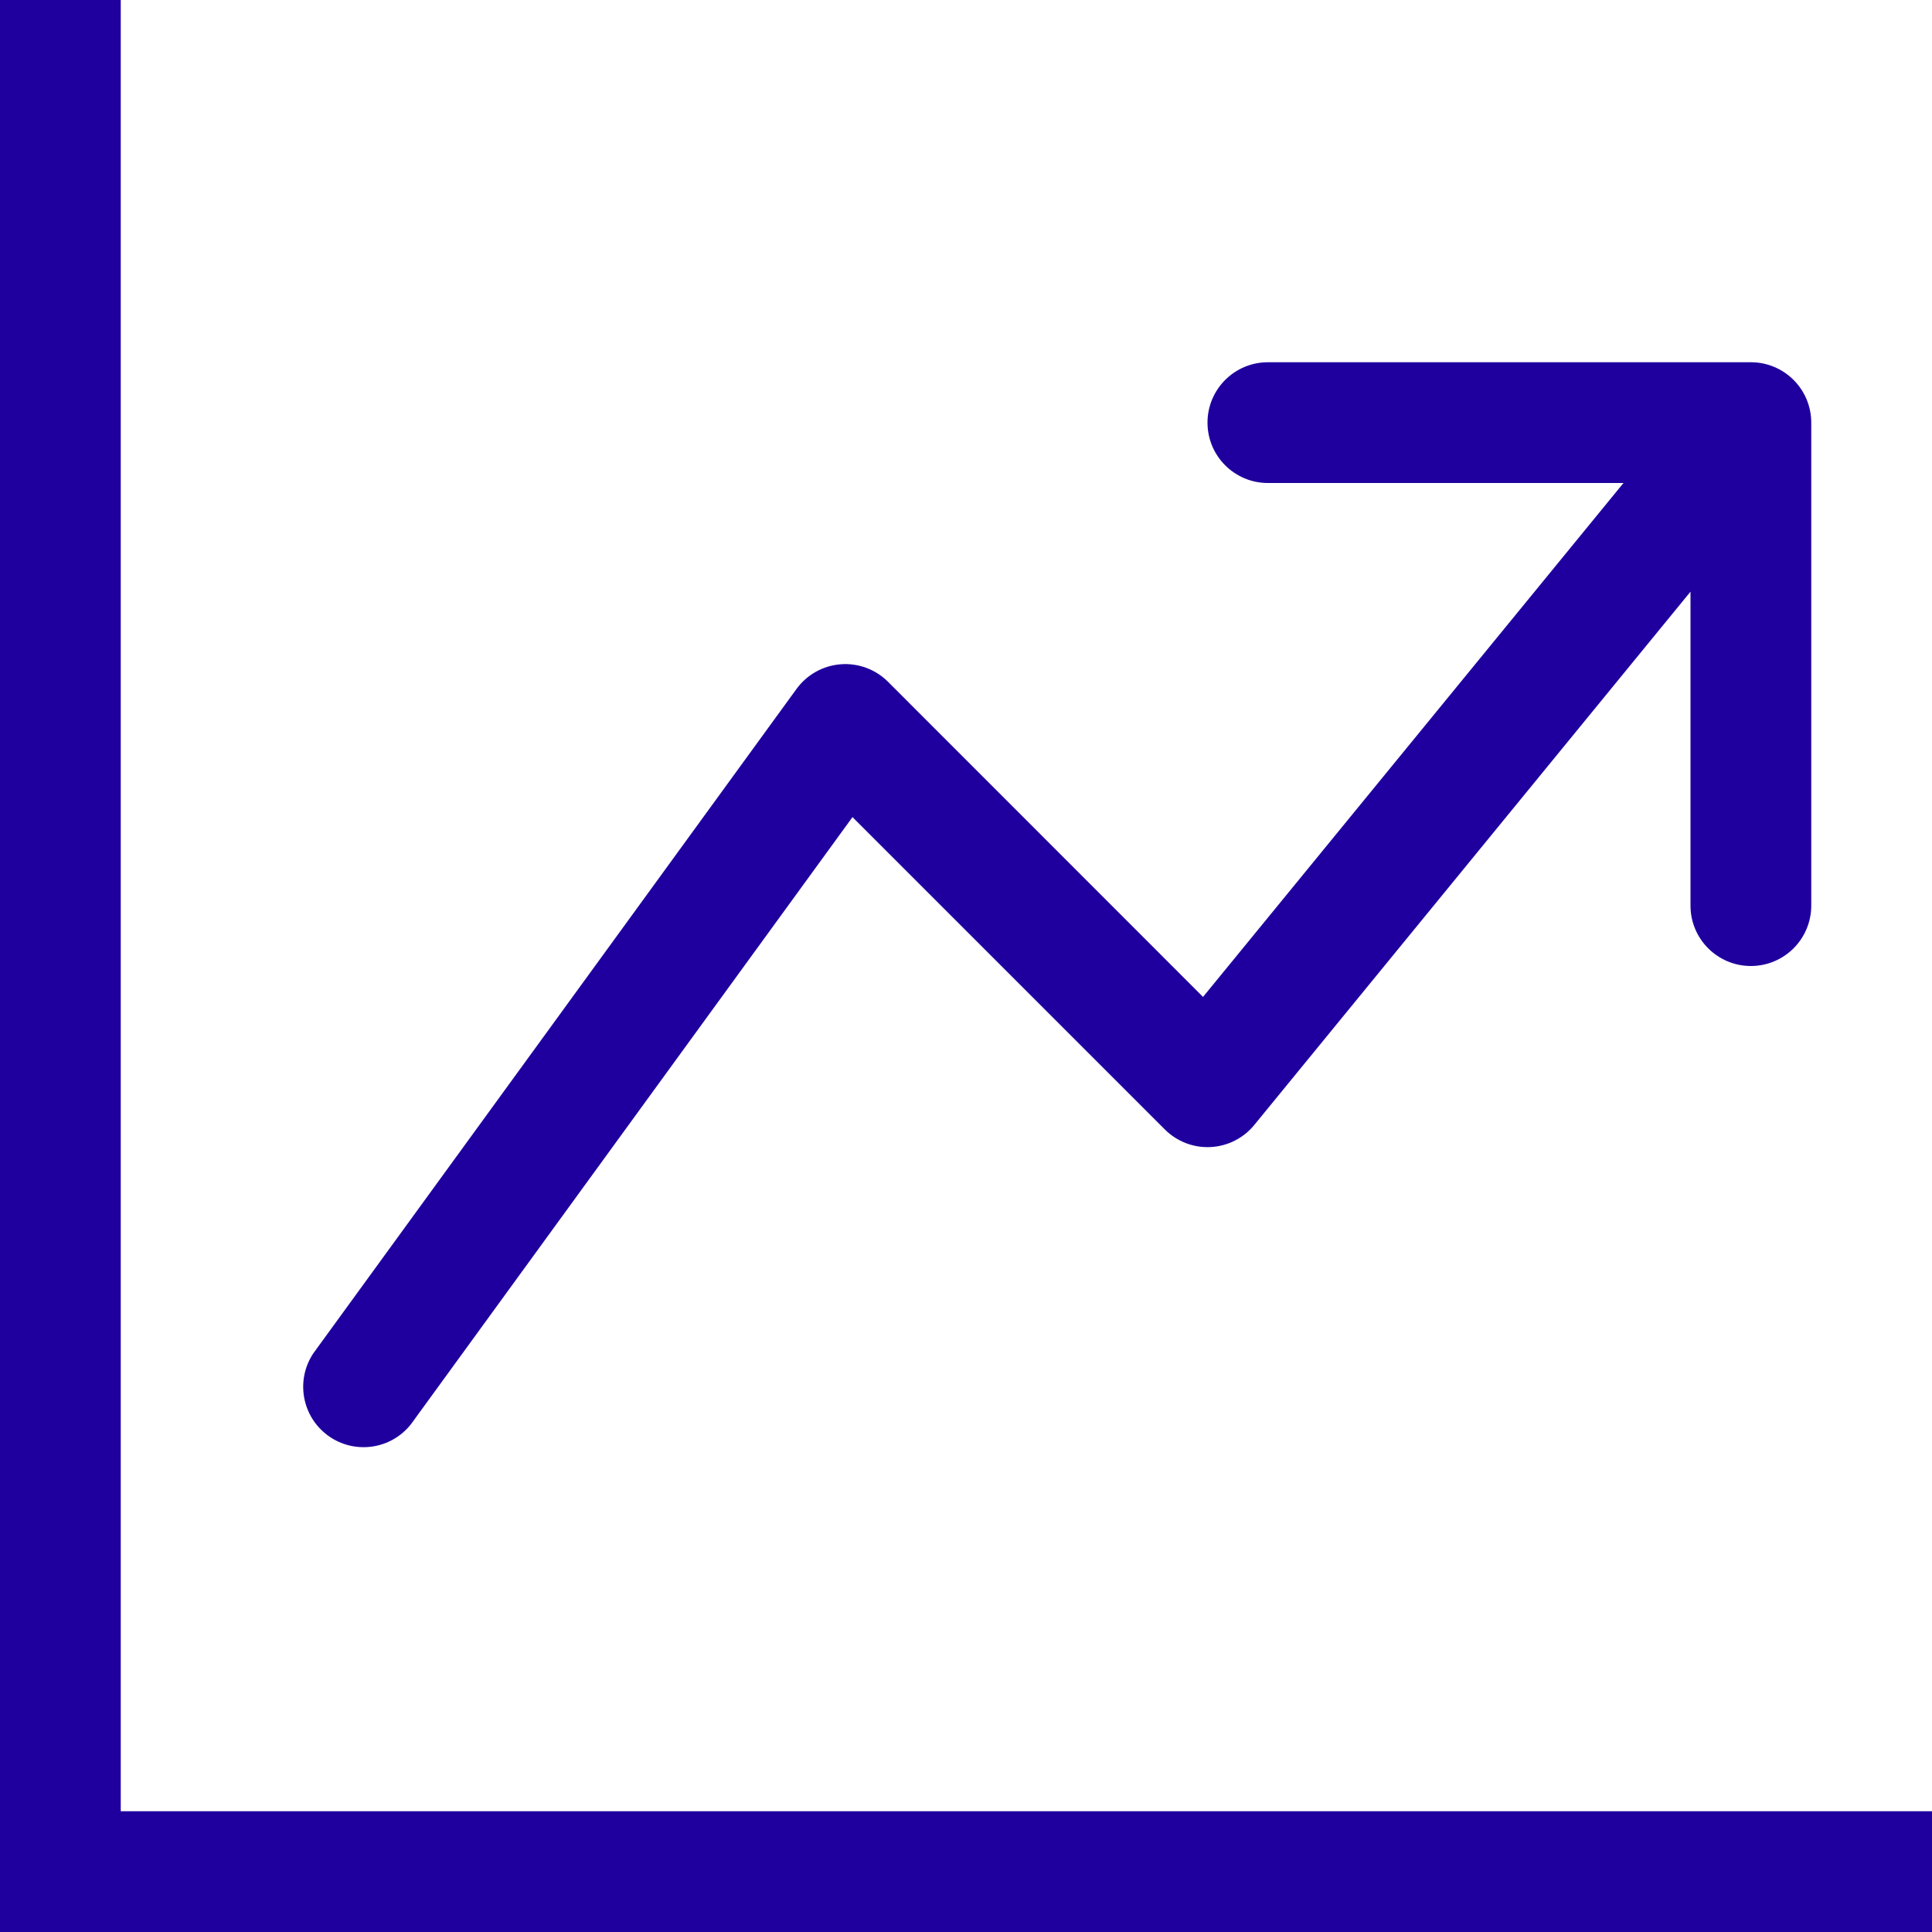
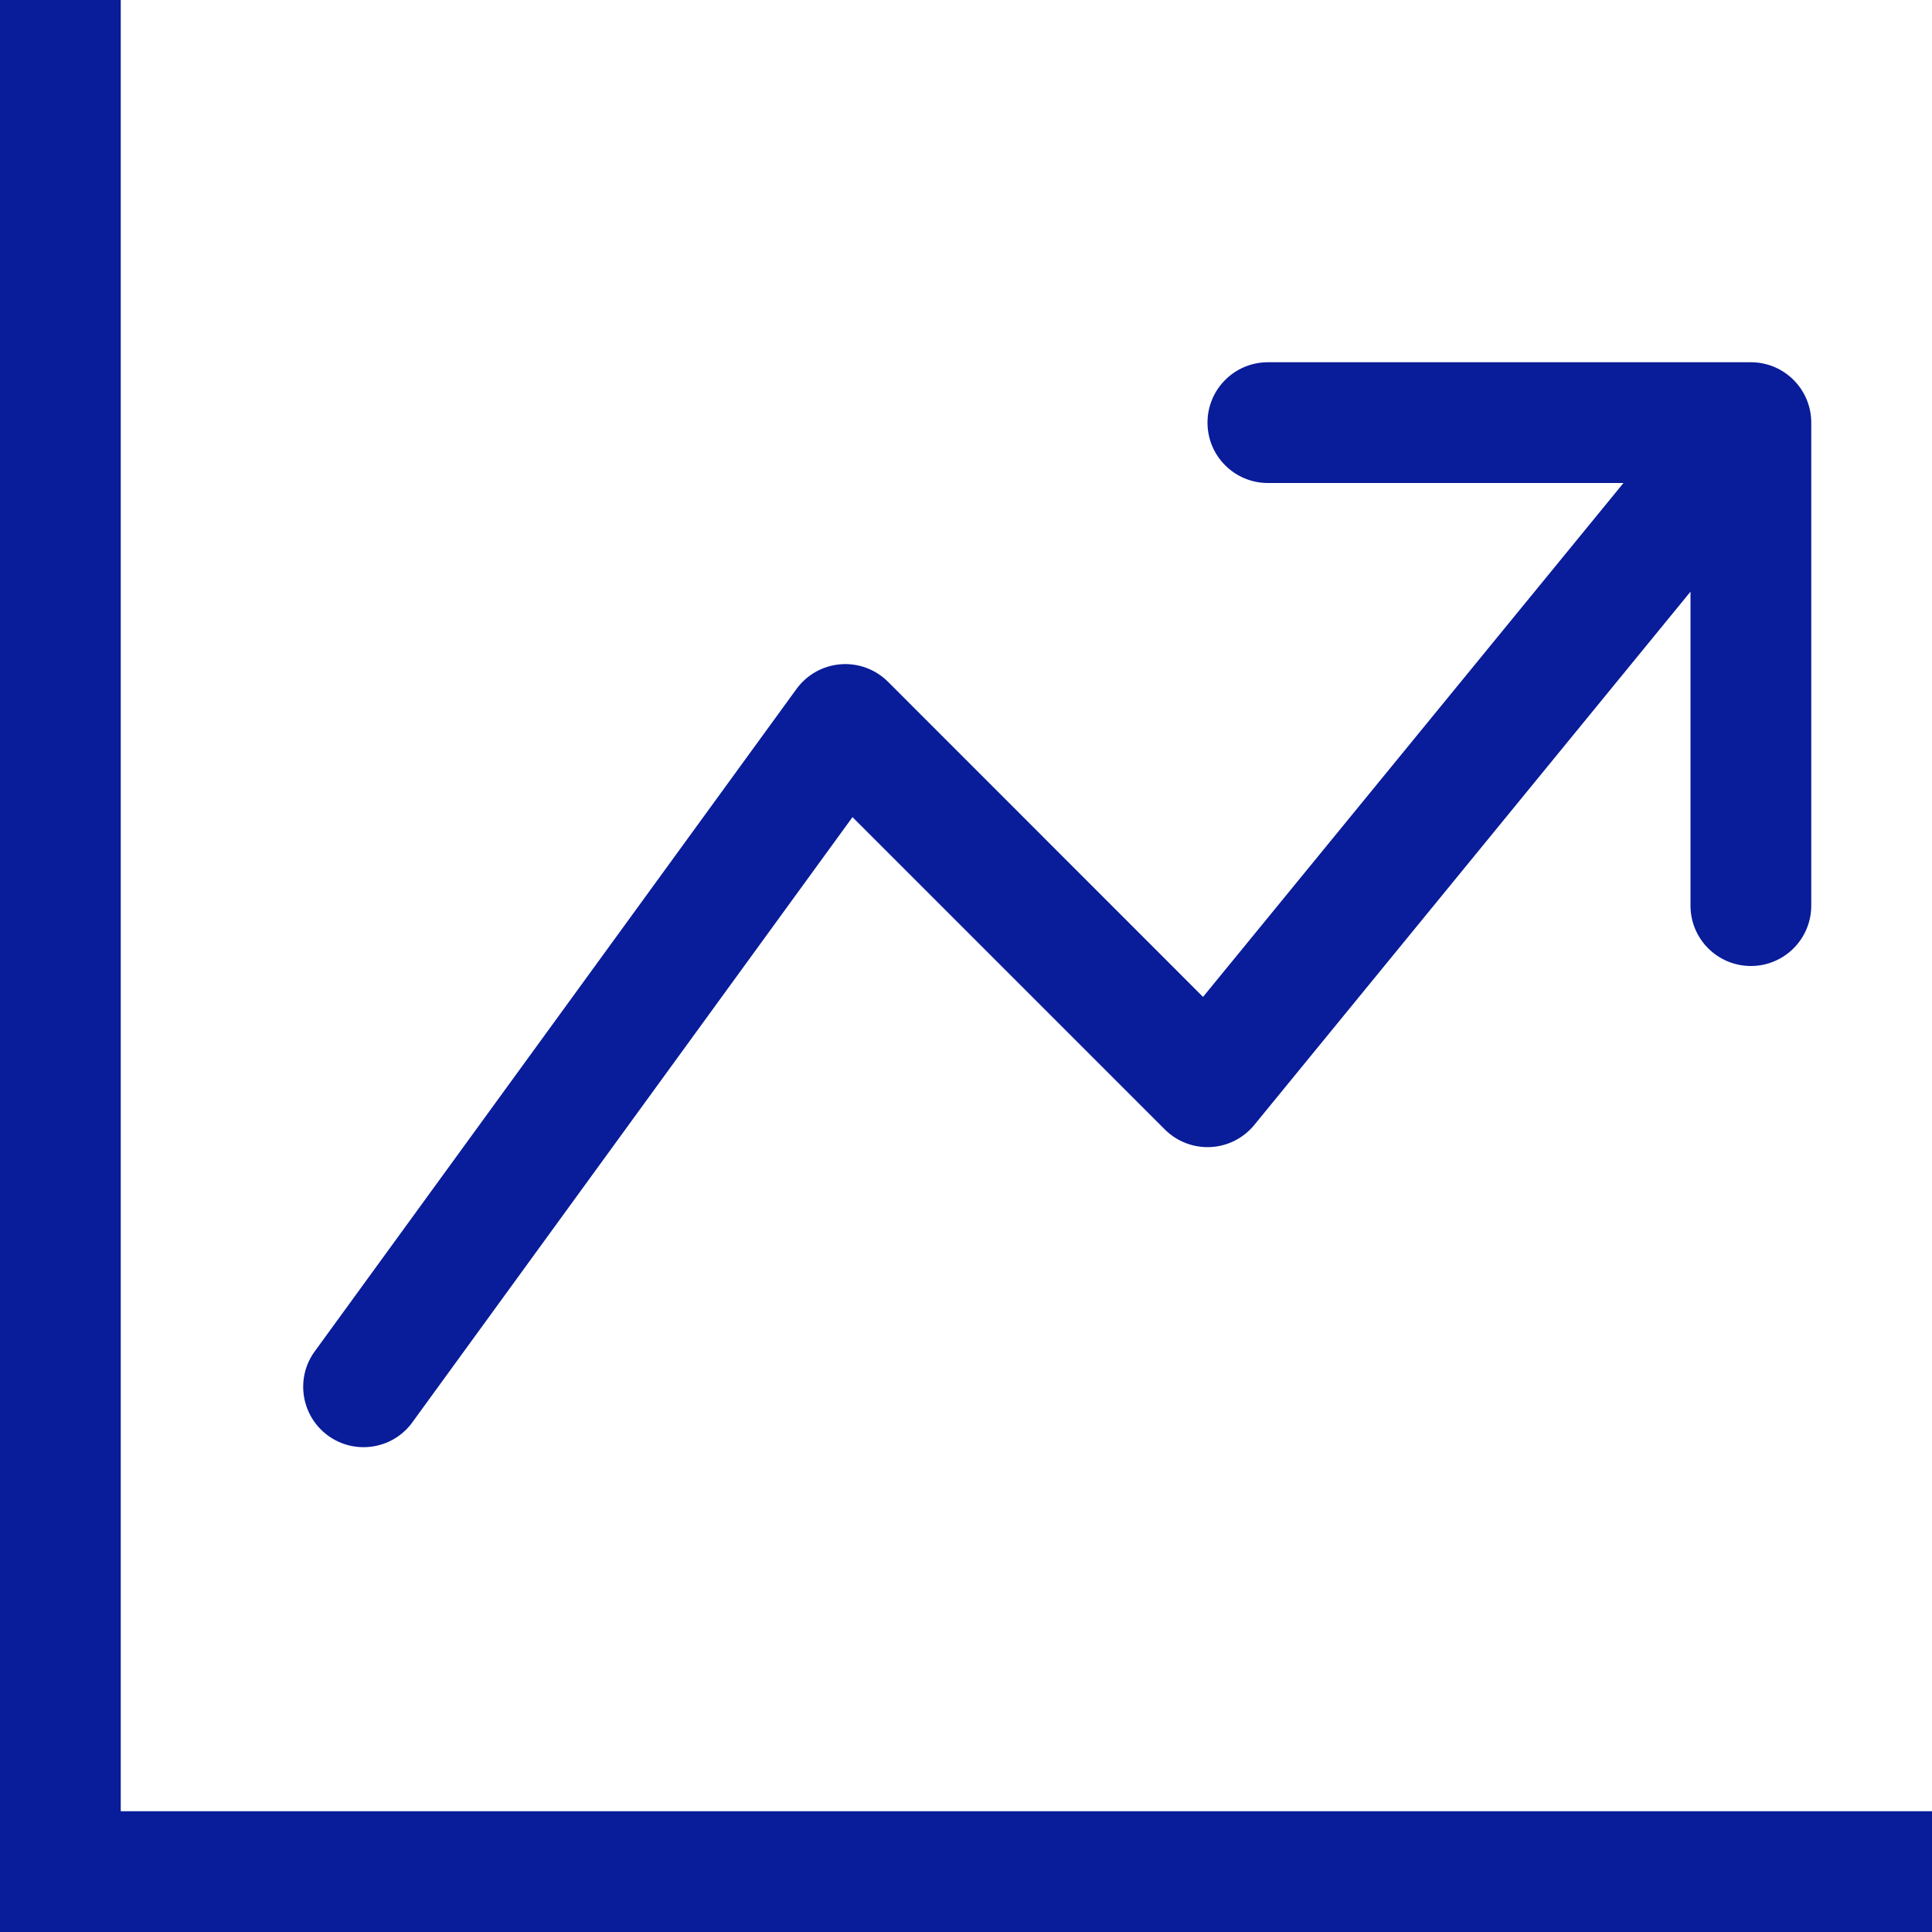
- <svg xmlns="http://www.w3.org/2000/svg" width="40" height="40" viewBox="0 0 16 16" style="fill: #1f009f;">
+ <svg xmlns="http://www.w3.org/2000/svg" width="40" height="40" viewBox="0 0 16 16" style="fill: #091C99;">
  <path fill-rule="evenodd" d="M0 0h1v15h15v1H0zm10 3.5a.5.5 0 0 1 .5-.5h4a.5.5 0 0 1 .5.5v4a.5.5 0 0 1-1 0V4.9l-3.613 4.417a.5.5 0 0 1-.74.037L7.06 6.767l-3.656 5.027a.5.5 0 0 1-.808-.588l4-5.5a.5.5 0 0 1 .758-.06l2.609 2.61L13.445 4H10.5a.5.5 0 0 1-.5-.5" />
</svg>
